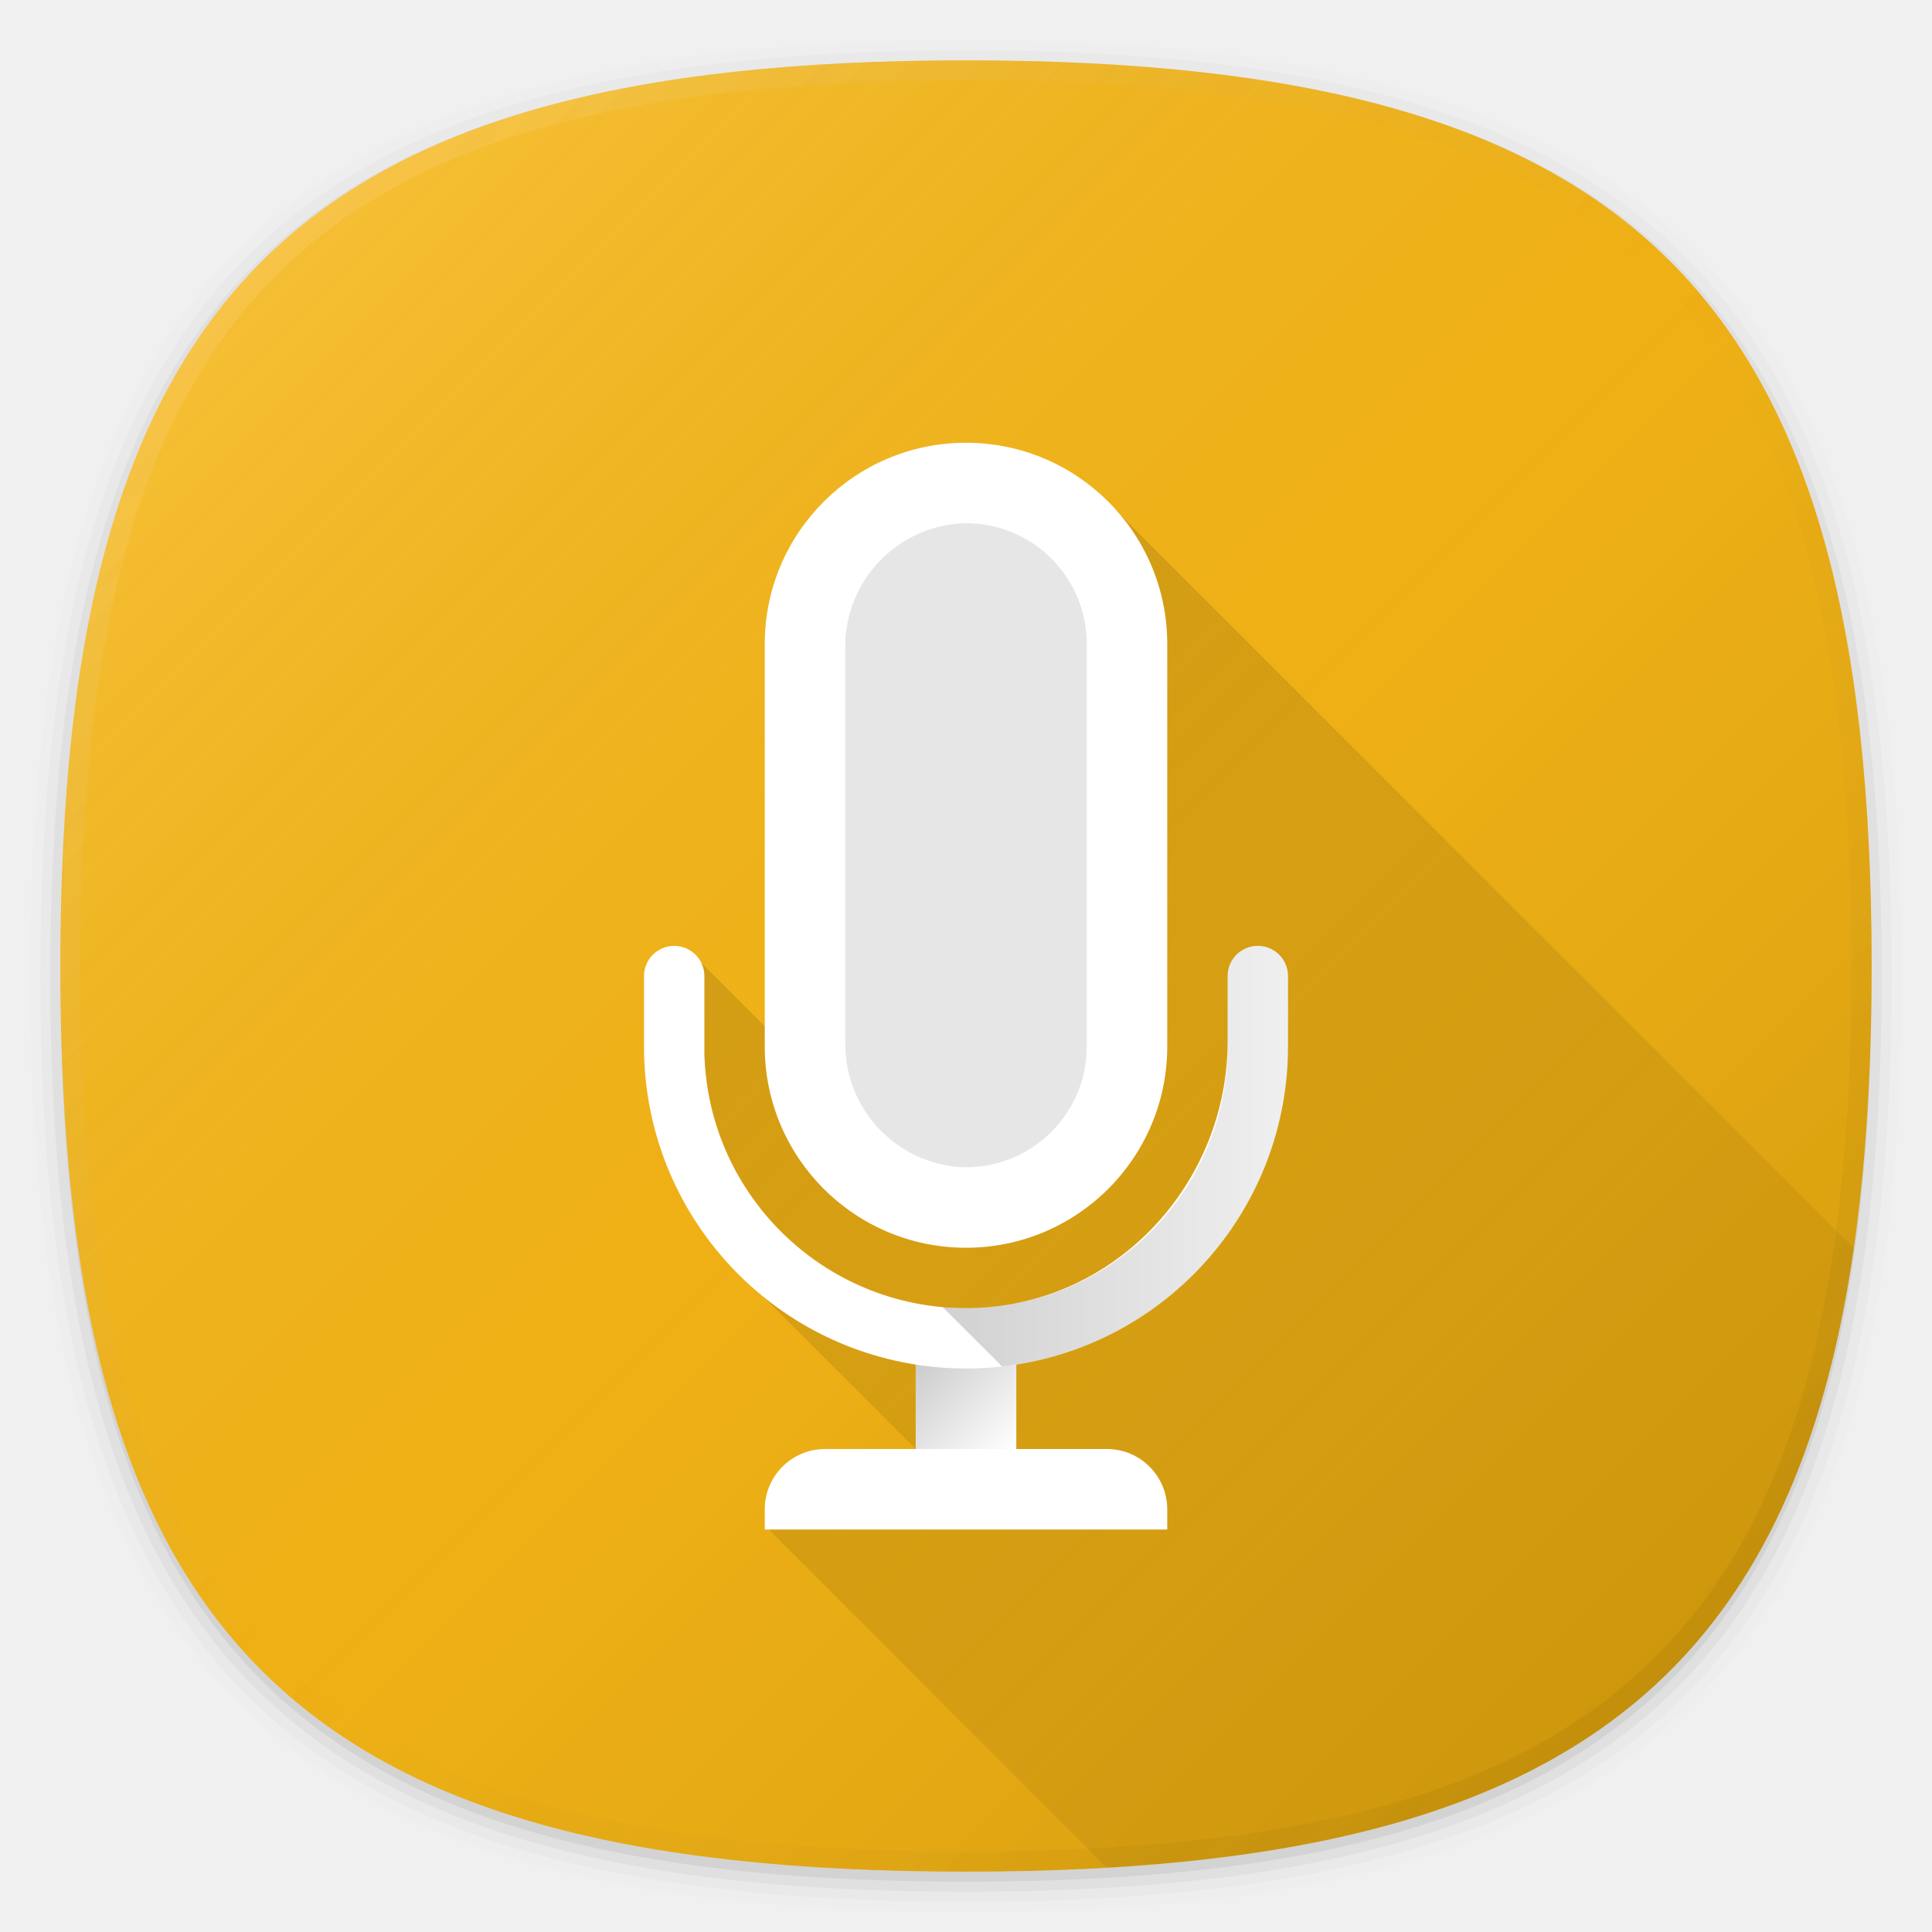
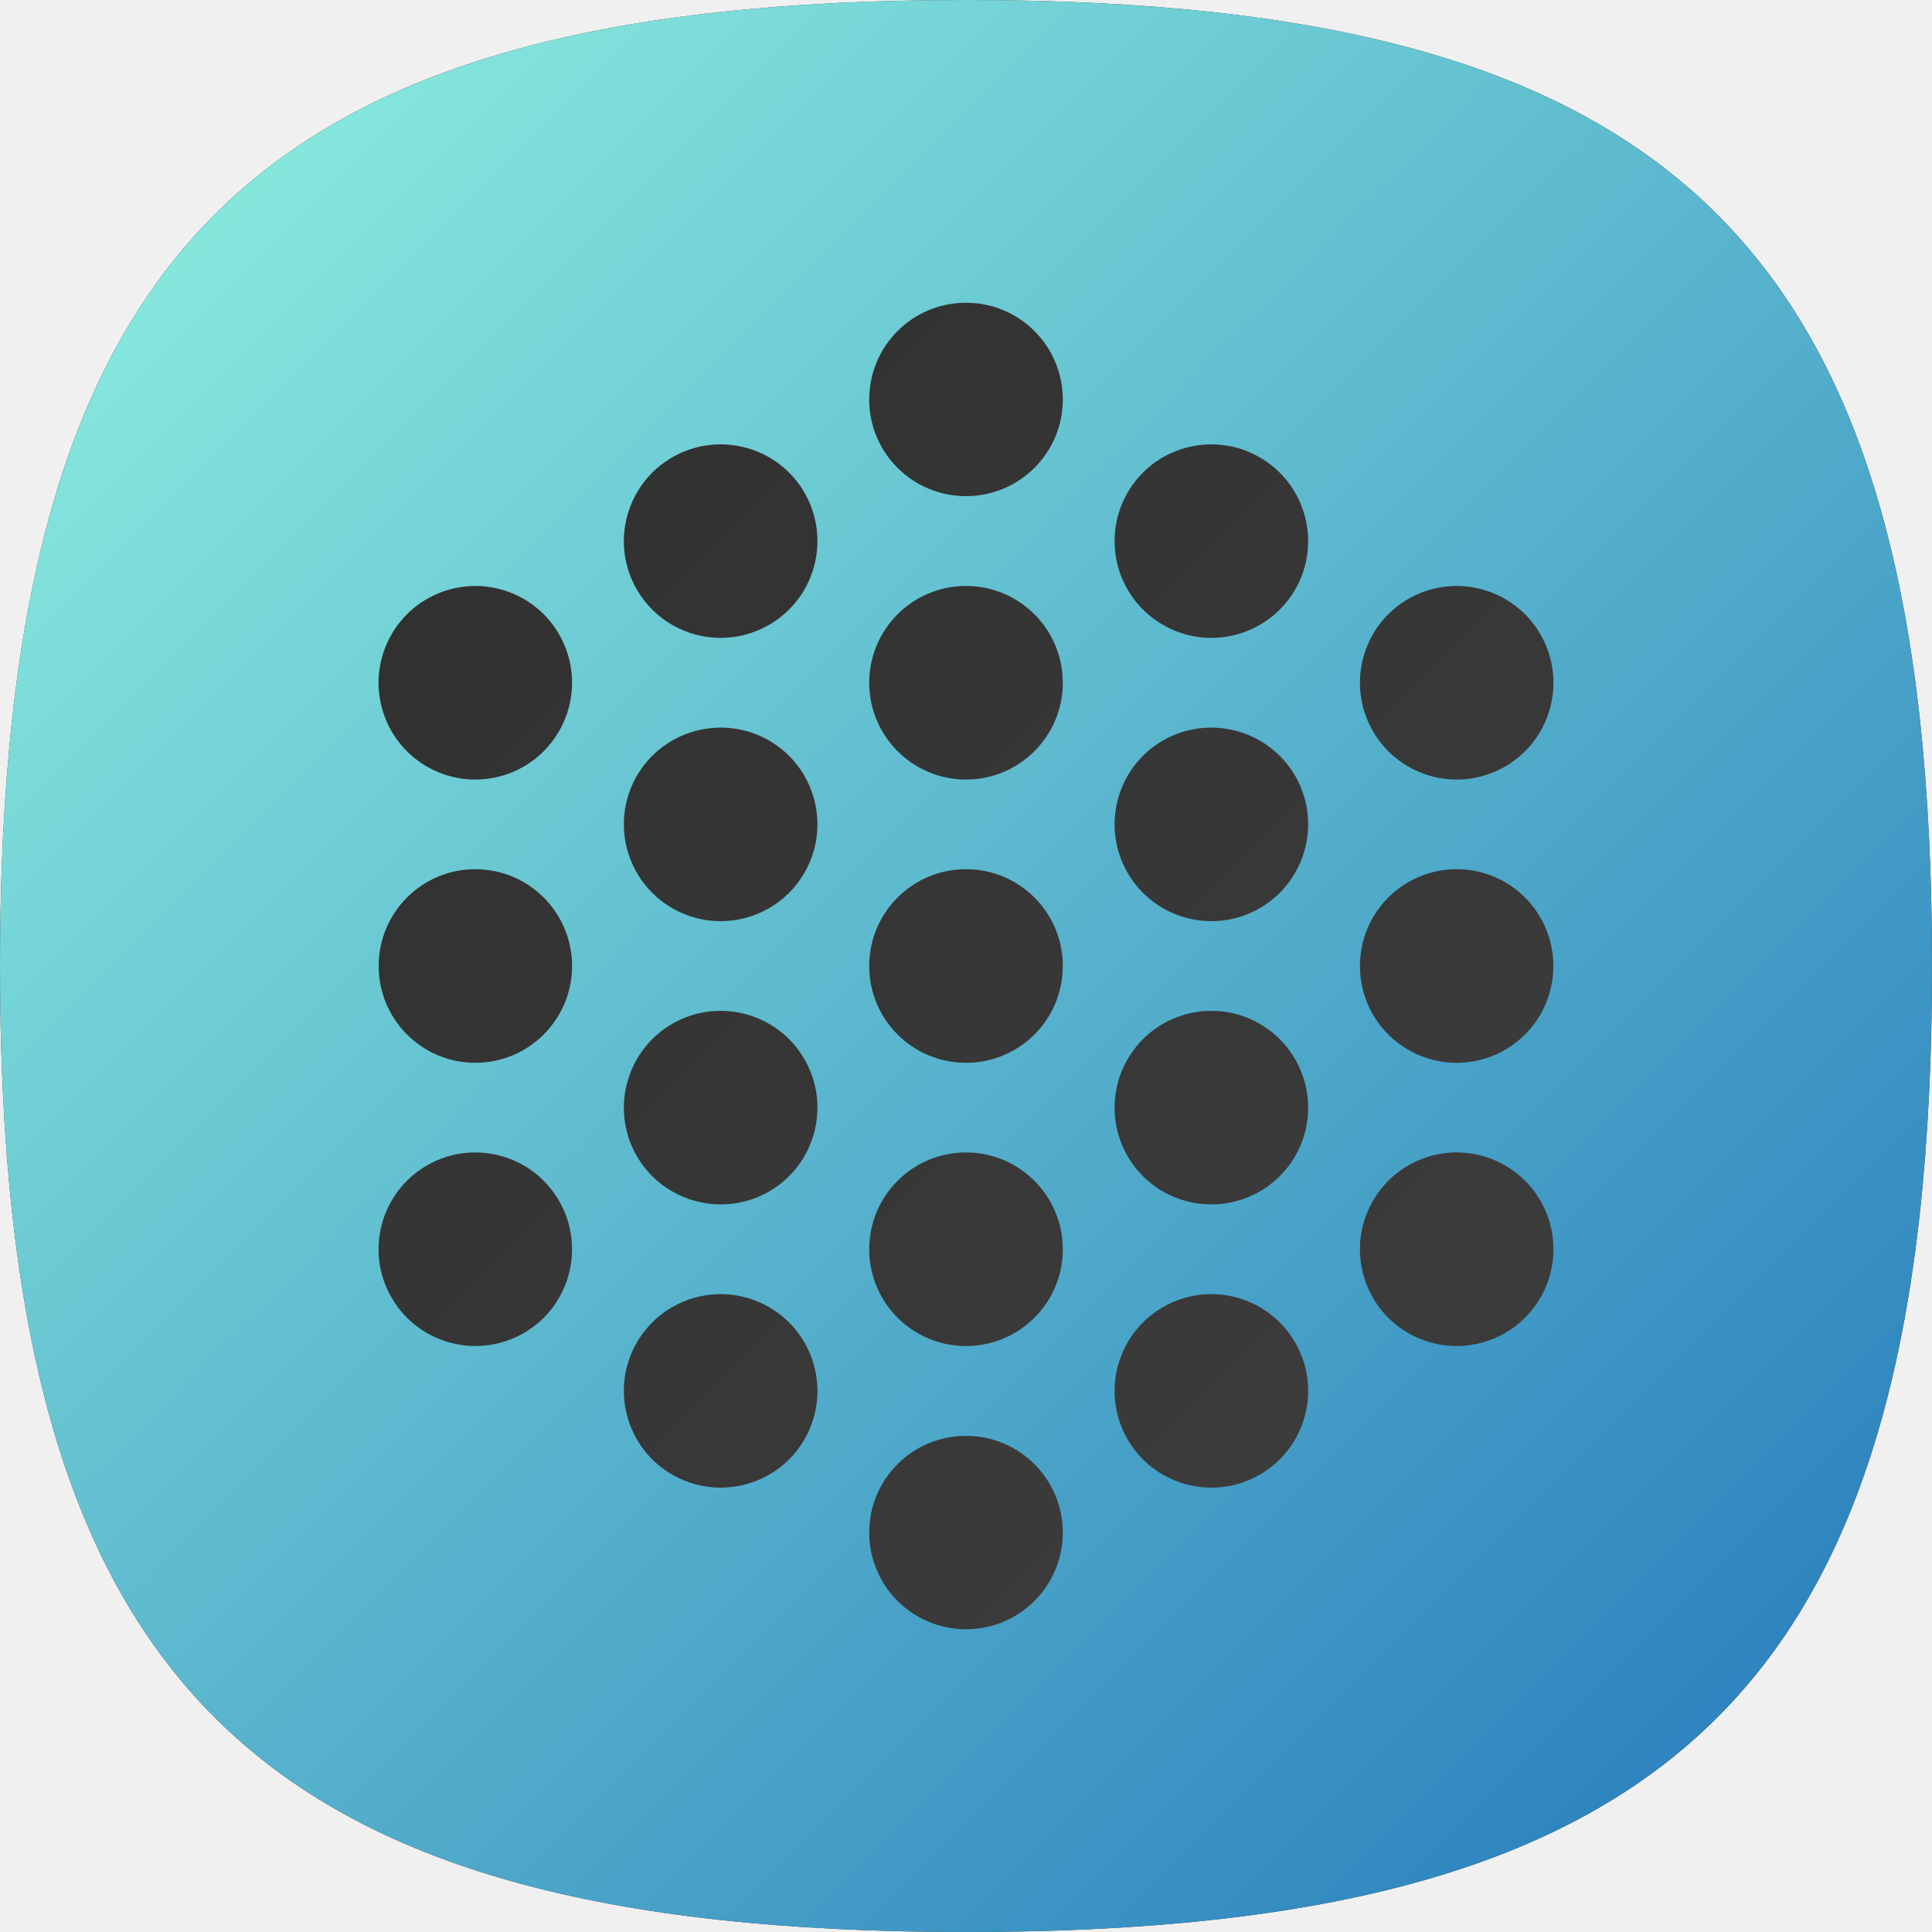
- <svg xmlns="http://www.w3.org/2000/svg" viewBox="0 0 192 192">
-   <defs>
-     <style>.cls-1{fill:none;}.cls-2{opacity:0.01;}.cls-11,.cls-2,.cls-3,.cls-4,.cls-5{isolation:isolate;}.cls-3{opacity:0.02;}.cls-4{opacity:0.04;}.cls-5{opacity:0.06;}.cls-6{fill:#f4b30f;}.cls-7{fill:url(#未命名的渐变_11);}.cls-8{fill:url(#未命名的渐变_2);}.cls-9{fill:url(#未命名的渐变_3);}.cls-10{fill:#fff;}.cls-11{opacity:0.1;}.cls-12{fill:url(#未命名的渐变_4);}.cls-13{fill:url(#未命名的渐变_5);}</style>
-     <linearGradient id="未命名的渐变_11" x1="166" y1="166" x2="26" y2="26" gradientUnits="userSpaceOnUse">
-       <stop offset="0" stop-opacity="0.12" />
-       <stop offset="0.5" stop-color="gray" stop-opacity="0.05" />
-       <stop offset="1" stop-color="#fff" stop-opacity="0.15" />
+ <svg xmlns="http://www.w3.org/2000/svg" viewBox="0 0 133.333 133.333" height="133.333" width="133.333" xml:space="preserve" id="svg2" version="1.1">
+   <defs id="defs6">
+     <clipPath id="clipPath18" clipPathUnits="userSpaceOnUse">
+       <path id="path16" d="M 50,100 C 12.956,100 0,87.039 0,50 v 0 C 0,12.961 12.956,0 50,0 v 0 c 37.045,0 50,12.961 50,50 v 0 c 0,37.044 -12.955,50 -50,50 z" />
+     </clipPath>
+     <linearGradient id="linearGradient32" spreadMethod="pad" gradientTransform="matrix(77.78125,-77.78125,-77.78125,-77.78125,11.1099,88.89114)" gradientUnits="userSpaceOnUse" y2="0" x2="1" y1="0" x1="0">
+       <stop id="stop24" offset="0" style="stop-opacity:1;stop-color:#303030" />
+       <stop id="stop26" offset="0.13" style="stop-opacity:1;stop-color:#303030" />
+       <stop id="stop28" offset="0.754" style="stop-opacity:1;stop-color:#3b3b3b" />
+       <stop id="stop30" offset="1" style="stop-opacity:1;stop-color:#3b3b3b" />
    </linearGradient>
-     <linearGradient id="未命名的渐变_2" x1="166" y1="764" x2="25.99" y2="624" gradientTransform="translate(0 -598)" gradientUnits="userSpaceOnUse">
-       <stop offset="0" stop-opacity="0.05" />
-       <stop offset="0.5" stop-color="gray" stop-opacity="0" />
-       <stop offset="1" stop-color="#fff" stop-opacity="0.1" />
+     <clipPath id="clipPath42" clipPathUnits="userSpaceOnUse">
+       <path id="path40" d="M 50,100 C 12.96,100 0,87.04 0,50 v 0 C 0,12.96 12.96,0 50,0 v 0 c 37.04,0 50,12.96 50,50 v 0 c 0,37.04 -12.96,50 -50,50 z M 44.99,79.32 c 0,2.77 2.24,5.01 5.01,5.01 v 0 c 2.77,0 5.01,-2.24 5.01,-5.01 v 0 c 0,-2.76 -2.24,-5 -5.01,-5 v 0 c -2.77,0 -5.01,2.24 -5.01,5 m 15.2,-11.66 c -2.39,1.38 -3.209,4.44 -1.829,6.84 v 0 c 1.379,2.39 4.448,3.21 6.84,1.83 v 0 C 67.6,74.95 68.42,71.88 67.04,69.49 v 0 c -0.931,-1.608 -2.612,-2.507 -4.342,-2.507 v 0 c -0.852,0 -1.716,0.218 -2.508,0.677 m -27.23,1.83 c -1.38,2.39 -0.56,5.46 1.839,6.84 v 0 c 2.391,1.38 5.461,0.56 6.841,-1.83 v 0 c 1.38,-2.4 0.56,-5.46 -1.83,-6.84 v 0 c -0.792,-0.459 -1.656,-0.677 -2.508,-0.677 v 0 c -1.73,0 -3.411,0.899 -4.342,2.507 m 38.1,-7.33 c -1.38,2.39 -0.56,5.46 1.829,6.84 v 0 c 2.401,1.38 5.461,0.56 6.841,-1.83 v 0 c 1.39,-2.4 0.57,-5.46 -1.83,-6.85 v 0 c -0.789,-0.454 -1.65,-0.67 -2.498,-0.67 v 0 c -1.733,0 -3.416,0.899 -4.342,2.51 M 22.1,60.32 c -2.4,1.39 -3.22,4.45 -1.83,6.85 v 0 c 1.38,2.39 4.44,3.21 6.84,1.83 v 0 c 2.39,-1.38 3.21,-4.45 1.829,-6.84 v 0 c -0.925,-1.611 -2.608,-2.51 -4.34,-2.51 v 0 c -0.849,0 -1.71,0.216 -2.499,0.67 m 22.89,4.341 c 0,2.769 2.24,5.009 5.01,5.009 v 0 c 2.77,0 5.01,-2.24 5.01,-5.009 v 0 C 55.01,61.9 52.77,59.65 50,59.65 v 0 c -2.77,0 -5.01,2.25 -5.01,5.011 M 58.361,54.83 c -1.38,2.39 -0.561,5.46 1.829,6.84 v 0 c 2.4,1.379 5.46,0.56 6.85,-1.83 v 0 c 1.38,-2.4 0.56,-5.46 -1.839,-6.85 v 0 c -0.787,-0.454 -1.647,-0.67 -2.495,-0.67 v 0 c -1.733,0 -3.42,0.899 -4.345,2.51 M 34.799,52.99 C 32.4,54.38 31.58,57.44 32.96,59.84 v 0 c 1.39,2.39 4.45,3.209 6.85,1.83 v 0 c 2.39,-1.38 3.21,-4.45 1.83,-6.84 v 0 c -0.926,-1.61 -2.614,-2.51 -4.346,-2.51 v 0 c -0.849,0 -1.708,0.216 -2.495,0.67 M 70.39,50 c 0,2.77 2.24,5.01 5.01,5.01 v 0 c 2.761,0 5.001,-2.24 5.001,-5.01 v 0 c 0,-2.77 -2.24,-5.01 -5.001,-5.01 v 0 c -2.77,0 -5.01,2.24 -5.01,5.01 m -25.4,0 c 0,2.77 2.24,5.01 5.01,5.01 v 0 c 2.77,0 5.01,-2.24 5.01,-5.01 v 0 c 0,-2.77 -2.24,-5.01 -5.01,-5.01 v 0 c -2.77,0 -5.01,2.24 -5.01,5.01 M 19.6,50 c 0,2.77 2.239,5.01 5,5.01 v 0 c 2.77,0 5.01,-2.24 5.01,-5.01 v 0 c 0,-2.77 -2.24,-5.01 -5.01,-5.01 v 0 c -2.761,0 -5,2.24 -5,5.01 M 60.19,38.33 c -2.39,1.38 -3.209,4.451 -1.829,6.84 v 0 c 1.379,2.4 4.448,3.219 6.84,1.84 v 0 C 67.6,45.62 68.42,42.559 67.04,40.16 v 0 c -0.932,-1.604 -2.616,-2.5 -4.348,-2.5 v 0 c -0.85,0 -1.712,0.216 -2.502,0.67 m -27.23,1.83 c -1.38,2.399 -0.56,5.46 1.839,6.85 v 0 c 2.391,1.379 5.461,0.56 6.841,-1.84 v 0 c 1.38,-2.389 0.56,-5.46 -1.83,-6.84 v 0 c -0.79,-0.454 -1.652,-0.67 -2.502,-0.67 v 0 c -1.732,0 -3.415,0.896 -4.348,2.5 m 12.03,-4.821 c 0,2.761 2.24,5.011 5.01,5.011 v 0 c 2.77,0 5.01,-2.25 5.01,-5.011 v 0 C 55.01,32.57 52.77,30.33 50,30.33 v 0 c -2.77,0 -5.01,2.24 -5.01,5.009 M 72.889,31 C 70.5,32.38 69.68,35.45 71.06,37.84 v 0 c 1.38,2.4 4.44,3.22 6.84,1.84 v 0 c 2.4,-1.39 3.22,-4.45 1.83,-6.85 v 0 c -0.926,-1.603 -2.608,-2.5 -4.34,-2.5 v 0 c -0.849,0 -1.711,0.216 -2.501,0.67 M 20.27,32.83 c -1.39,2.4 -0.57,5.46 1.83,6.85 v 0 c 2.4,1.38 5.46,0.56 6.839,-1.84 v 0 C 30.32,35.45 29.5,32.38 27.11,31 v 0 c -0.79,-0.454 -1.651,-0.67 -2.5,-0.67 v 0 c -1.732,0 -3.414,0.897 -4.34,2.5 M 58.361,25.5 c -1.38,2.4 -0.561,5.46 1.829,6.84 v 0 c 2.4,1.39 5.46,0.57 6.85,-1.83 v 0 c 1.38,-2.39 0.56,-5.46 -1.839,-6.84 v 0 C 64.414,23.216 63.553,23 62.703,23 v 0 c -1.731,0 -3.417,0.897 -4.342,2.5 M 34.799,23.67 C 32.4,25.05 31.58,28.12 32.96,30.51 v 0 c 1.39,2.4 4.45,3.22 6.85,1.83 v 0 c 2.39,-1.38 3.21,-4.44 1.83,-6.84 v 0 C 40.714,23.897 39.028,23 37.296,23 v 0 c -0.849,0 -1.71,0.216 -2.497,0.67 M 44.99,20.679 c 0,2.762 2.24,5.001 5.01,5.001 v 0 c 2.77,0 5.01,-2.239 5.01,-5.001 v 0 C 55.01,17.91 52.77,15.67 50,15.67 v 0 c -2.77,0 -5.01,2.24 -5.01,5.009" />
+     </clipPath>
+     <linearGradient id="linearGradient54" spreadMethod="pad" gradientTransform="matrix(77.77999,-77.77999,-77.77999,-77.77999,11.11,88.89001)" gradientUnits="userSpaceOnUse" y2="0" x2="1" y1="0" x1="0">
+       <stop id="stop48" offset="0" style="stop-opacity:1;stop-color:#85e6dc" />
+       <stop id="stop50" offset="0" style="stop-opacity:1;stop-color:#85e6dc" />
+       <stop id="stop52" offset="1" style="stop-opacity:1;stop-color:#2e85bf" />
    </linearGradient>
-     <linearGradient id="未命名的渐变_3" x1="162.14" y1="767.85" x2="75.23" y2="680.94" gradientTransform="translate(0 -598)" gradientUnits="userSpaceOnUse">
-       <stop offset="0" stop-opacity="0.04" />
-       <stop offset="1" stop-opacity="0.12" />
+     <clipPath id="clipPath64" clipPathUnits="userSpaceOnUse">
+       <path id="path62" d="m 21.064,46.457 c 0,10e-4 -0.001,0.002 -0.002,0.003 v 0 z" />
+     </clipPath>
+     <clipPath id="clipPath72" clipPathUnits="userSpaceOnUse">
+       <path id="path70" d="M -32768,32767 H 32767 V -32768 H -32768 Z" />
+     </clipPath>
+     <linearGradient id="linearGradient80" spreadMethod="pad" gradientTransform="matrix(0.0029297,-0.0029297,-0.0029297,-0.0029297,21.06168,46.45999)" gradientUnits="userSpaceOnUse" y2="0" x2="1" y1="0" x1="0">
+       <stop id="stop74" offset="0" style="stop-opacity:0.12;stop-color:#ffffff" />
+       <stop id="stop76" offset="0" style="stop-opacity:0.12;stop-color:#ffffff" />
+       <stop id="stop78" offset="1" style="stop-opacity:0;stop-color:#ffffff" />
    </linearGradient>
-     <linearGradient id="未命名的渐变_4" x1="100.6" y1="742.4" x2="91.4" y2="733.21" gradientTransform="translate(0 -598)" gradientUnits="userSpaceOnUse">
-       <stop offset="0" stop-opacity="0" />
-       <stop offset="1" stop-opacity="0.2" />
+     <mask id="mask82" height="1" width="1" y="0" x="0" maskUnits="userSpaceOnUse">
+       <g id="g92">
+         <g id="g90" clip-path="url(#clipPath72)">
+           <g id="g88">
+             <g id="g86">
+               <path id="path84" style="fill:url(#linearGradient80);stroke:none" d="M -32768,32767 H 32767 V -32768 H -32768 Z" />
+             </g>
+           </g>
+         </g>
+       </g>
+     </mask>
+     <linearGradient id="linearGradient104" spreadMethod="pad" gradientTransform="matrix(0.0029297,-0.0029297,-0.0029297,-0.0029297,21.06168,46.45999)" gradientUnits="userSpaceOnUse" y2="0" x2="1" y1="0" x1="0">
+       <stop id="stop98" offset="0" style="stop-opacity:1;stop-color:#000000" />
+       <stop id="stop100" offset="0" style="stop-opacity:1;stop-color:#000000" />
+       <stop id="stop102" offset="1" style="stop-opacity:1;stop-color:#000000" />
    </linearGradient>
-     <linearGradient id="未命名的渐变_5" x1="93.68" y1="712.89" x2="128" y2="712.89" gradientTransform="translate(0 -598)" gradientUnits="userSpaceOnUse">
-       <stop offset="0" stop-opacity="0.18" />
-       <stop offset="1" stop-opacity="0.06" />
+     <clipPath id="clipPath114" clipPathUnits="userSpaceOnUse">
+       <path id="path112" d="m 55.01,79.32 c 0,-2.76 -2.24,-5 -5.01,-5 v 0 c -1.323,0 -2.516,0.52 -3.411,1.356 v 0 L 60.47,61.796 c 2.354,1.169 5.232,0.345 6.57,-1.956 v 0 c 1.38,-2.4 0.56,-5.46 -1.839,-6.85 v 0 c -2.392,-1.38 -5.461,-0.56 -6.84,1.84 v 0 c -1.367,2.366 -0.572,5.393 1.764,6.793 v 0 l -6.58,6.58 c 0.905,-0.906 1.465,-2.158 1.465,-3.542 v 0 C 55.01,61.9 52.77,59.65 50,59.65 v 0 c -2.77,0 -5.01,2.25 -5.01,5.011 v 0 c 0,1.826 0.984,3.405 2.441,4.281 v 0 l -6.591,6.591 -0.01,-0.011 c 0.305,-0.303 0.585,-0.633 0.81,-1.022 v 0 c 1.38,-2.4 0.56,-5.46 -1.83,-6.84 v 0 c -2.01,-1.163 -4.471,-0.761 -6.037,0.805 v 0 L 33.77,68.461 47.767,54.464 c 0.675,0.338 1.426,0.546 2.233,0.546 v 0 c 2.77,0 5.01,-2.24 5.01,-5.01 v 0 c 0,-2.77 -2.24,-5.01 -5.01,-5.01 v 0 c -2.77,0 -5.01,2.24 -5.01,5.01 v 0 c 0,1.827 0.985,3.409 2.444,4.284 v 0 l -6.59,6.59 -0.013,-0.012 c 1.561,-1.564 1.965,-4.031 0.809,-6.032 v 0 c -1.38,-2.4 -4.45,-3.22 -6.841,-1.84 v 0 C 32.4,54.38 31.58,57.44 32.96,59.84 v 0 c 0.444,0.763 1.069,1.346 1.776,1.768 v 0 L 28.145,68.2 28.134,68.189 c 1.559,-1.564 1.961,-4.028 0.805,-6.029 v 0 C 27.56,59.76 24.5,58.94 22.1,60.32 v 0 c -0.389,0.226 -0.72,0.507 -1.025,0.811 v 0 L 21.067,61.123 35.062,47.128 c 2.348,1.181 5.247,0.358 6.578,-1.958 v 0 c 1.38,-2.389 0.56,-5.46 -1.83,-6.84 v 0 c -2.4,-1.38 -5.46,-0.561 -6.85,1.83 v 0 c -1.362,2.369 -0.573,5.375 1.755,6.789 v 0 l -6.459,6.458 C 29.09,52.512 29.61,51.322 29.61,50 v 0 c 0,-2.77 -2.24,-5.01 -5.01,-5.01 v 0 c -1.38,0 -2.629,0.56 -3.534,1.466 v 0 L 35.047,32.475 c 1.459,0.734 3.242,0.746 4.763,-0.135 v 0 c 2.39,-1.38 3.21,-4.44 1.83,-6.84 v 0 c -1.38,-2.39 -4.45,-3.21 -6.841,-1.83 v 0 C 32.4,25.05 31.58,28.12 32.96,30.51 v 0 c 0.444,0.767 1.068,1.35 1.776,1.774 v 0 L 28.141,38.88 28.13,38.867 c 0.304,-0.304 0.585,-0.637 0.809,-1.027 v 0 C 30.32,35.45 29.5,32.38 27.11,31 v 0 c -2.012,-1.156 -4.475,-0.751 -6.036,0.812 v 0 L 21.071,31.81 52.848,0.032 C 86.769,0.681 99.321,13.24 99.967,47.166 v 0 l -21.031,21.032 -0.01,-0.01 c 0.302,-0.302 0.581,-0.631 0.804,-1.018 v 0 c 1.39,-2.4 0.57,-5.46 -1.83,-6.85 v 0 c -2.4,-1.38 -5.46,-0.56 -6.84,1.84 v 0 c -1.365,2.364 -0.572,5.388 1.758,6.789 v 0 l -6.581,6.581 -0.01,-0.011 c 1.565,-1.563 1.969,-4.028 0.813,-6.029 v 0 c -1.39,-2.4 -4.45,-3.22 -6.85,-1.83 v 0 c -2.39,1.38 -3.209,4.44 -1.829,6.84 v 0 c 0.439,0.762 1.061,1.343 1.767,1.766 v 0 l -6.519,6.518 c 0.864,-0.9 1.401,-2.116 1.401,-3.464 M 70.39,50 c 0,2.77 2.24,5.01 5.01,5.01 v 0 c 2.761,0 5.001,-2.24 5.001,-5.01 v 0 c 0,-2.77 -2.24,-5.01 -5.001,-5.01 v 0 c -2.77,0 -5.01,2.24 -5.01,5.01 M 60.19,38.33 c -2.39,1.38 -3.209,4.451 -1.829,6.84 v 0 c 1.379,2.4 4.448,3.219 6.84,1.84 v 0 C 67.6,45.62 68.42,42.559 67.04,40.16 v 0 c -0.932,-1.604 -2.616,-2.5 -4.348,-2.5 v 0 c -0.85,0 -1.712,0.216 -2.502,0.67 m -15.2,-2.991 c 0,2.761 2.24,5.011 5.01,5.011 v 0 c 2.77,0 5.01,-2.25 5.01,-5.011 v 0 C 55.01,32.57 52.77,30.33 50,30.33 v 0 c -2.77,0 -5.01,2.24 -5.01,5.009 M 72.889,31 C 70.5,32.38 69.68,35.45 71.06,37.84 v 0 c 1.38,2.4 4.44,3.22 6.84,1.84 v 0 c 2.4,-1.39 3.22,-4.45 1.83,-6.85 v 0 c -0.926,-1.603 -2.608,-2.5 -4.34,-2.5 v 0 c -0.849,0 -1.711,0.216 -2.501,0.67 M 58.361,25.5 c -1.38,2.4 -0.561,5.46 1.829,6.84 v 0 c 2.4,1.39 5.46,0.57 6.85,-1.83 v 0 c 1.38,-2.39 0.56,-5.46 -1.839,-6.84 v 0 C 64.414,23.216 63.553,23 62.703,23 v 0 c -1.731,0 -3.417,0.897 -4.342,2.5 M 44.99,20.679 c 0,2.762 2.24,5.001 5.01,5.001 v 0 c 2.77,0 5.01,-2.239 5.01,-5.001 v 0 C 55.01,17.91 52.77,15.67 50,15.67 v 0 c -2.77,0 -5.01,2.24 -5.01,5.009" />
+     </clipPath>
+     <clipPath id="clipPath122" clipPathUnits="userSpaceOnUse">
+       <path id="path120" d="M -32768,32767 H 32767 V -32768 H -32768 Z" />
+     </clipPath>
+     <linearGradient id="linearGradient130" spreadMethod="pad" gradientTransform="matrix(58.91001,-58.91001,-58.91001,-58.91001,29.97611,70.03116)" gradientUnits="userSpaceOnUse" y2="0" x2="1" y1="0" x1="0">
+       <stop id="stop124" offset="0" style="stop-opacity:0.12;stop-color:#ffffff" />
+       <stop id="stop126" offset="0" style="stop-opacity:0.12;stop-color:#ffffff" />
+       <stop id="stop128" offset="1" style="stop-opacity:0;stop-color:#ffffff" />
+     </linearGradient>
+     <mask id="mask132" height="1" width="1" y="0" x="0" maskUnits="userSpaceOnUse">
+       <g id="g142">
+         <g id="g140" clip-path="url(#clipPath122)">
+           <g id="g138">
+             <g id="g136">
+               <path id="path134" style="fill:url(#linearGradient130);stroke:none" d="M -32768,32767 H 32767 V -32768 H -32768 Z" />
+             </g>
+           </g>
+         </g>
+       </g>
+     </mask>
+     <linearGradient id="linearGradient154" spreadMethod="pad" gradientTransform="matrix(58.91001,-58.91001,-58.91001,-58.91001,29.97611,70.03116)" gradientUnits="userSpaceOnUse" y2="0" x2="1" y1="0" x1="0">
+       <stop id="stop148" offset="0" style="stop-opacity:1;stop-color:#000000" />
+       <stop id="stop150" offset="0" style="stop-opacity:1;stop-color:#000000" />
+       <stop id="stop152" offset="1" style="stop-opacity:1;stop-color:#000000" />
    </linearGradient>
  </defs>
-   <g id="图层_2" data-name="图层 2">
-     <g id="图层_1-2" data-name="图层 1">
-       <rect class="cls-1" width="192" height="192" />
-       <path class="cls-2" d="M96,190C27.34,190,3,165.66,3,97S27.34,4,96,4s93,24.34,93,93S164.66,190,96,190Z" />
-       <path class="cls-3" d="M96,189C28.07,189,4,164.92,4,97S28.07,5,96,5s92,24.07,92,92S163.93,189,96,189Z" />
-       <path class="cls-4" d="M96,188C28.81,188,5,164.19,5,97S28.81,6,96,6s91,23.81,91,91S163.19,188,96,188Z" />
-       <path class="cls-5" d="M186,97c0,66.67-23.32,90-90,90S6,163.67,6,97,29.32,7,96,7,186,30.32,186,97Z" />
-       <path class="cls-6" d="M186,96c0,66.67-23.32,90-90,90S6,162.67,6,96,29.32,6,96,6,186,29.32,186,96Z" />
-       <path class="cls-7" d="M186,96c0,66.67-23.32,90-90,90S6,162.67,6,96,29.32,6,96,6,186,29.32,186,96Z" />
-       <path class="cls-8" d="M96,6C29.32,6,6,29.32,6,96s23.32,90,90,90,90-23.33,90-90S162.68,6,96,6Zm68.59,158.59C151.17,178,130,184,96,184s-55.17-6-68.59-19.41S8,130,8,96s6-55.17,19.41-68.59S62,8,96,8s55.17,6,68.59,19.41S184,62,184,96,178,151.16,164.59,164.59Z" />
-       <path class="cls-9" d="M110,185.61c46.58-2.73,68.26-20.19,74.23-61.57L109.17,49,80,106,69,95v11l4,20,20,20-16.8,5.8Z" />
-       <path class="cls-10" d="M96,44h0a20,20,0,0,1,20,20v40a20,20,0,0,1-20,20h0a20,20,0,0,1-20-20V64A20,20,0,0,1,96,44Z" />
-       <path class="cls-11" d="M95.78,116A12.26,12.26,0,0,1,84,103.6V64.39A12.26,12.26,0,0,1,95.78,52,12,12,0,0,1,108,63.78q0,.11,0,.22v40a12,12,0,0,1-12,12Z" />
-       <path class="cls-10" d="M122,97v6.46c0,14.17-11.11,26.14-25.27,26.53A26,26,0,0,1,70,104.73q0-.37,0-.73V97a3,3,0,0,0-3-3h0a3,3,0,0,0-3,3v7a32,32,0,0,0,27,31.61V144H82a6,6,0,0,0-6,6v2h40v-2a6,6,0,0,0-6-6h-9v-8.39A32,32,0,0,0,128,104V97a3,3,0,0,0-3-3h0A3,3,0,0,0,122,97Z" />
-       <path class="cls-12" d="M96,136a32.1,32.1,0,0,1-5-.39V144h10v-8.39A32.1,32.1,0,0,1,96,136Z" />
-       <path class="cls-13" d="M122,104a26,26,0,0,1-26,26,16.25,16.25,0,0,1-2.32-.11l5.9,5.9A32,32,0,0,0,128,104V97a3,3,0,0,0-3-3h0a3,3,0,0,0-3,3Z" />
+   <g transform="matrix(1.333333,0,0,-1.333333,0,133.3333)" id="g10">
+     <g id="g12">
+       <g clip-path="url(#clipPath18)" id="g14">
+         <g id="g20">
+           <g id="g22">
+             <path id="path34" style="fill:url(#linearGradient32);stroke:none" d="M 50,100 C 12.956,100 0,87.039 0,50 v 0 C 0,12.961 12.956,0 50,0 v 0 c 37.045,0 50,12.961 50,50 v 0 c 0,37.044 -12.955,50 -50,50 z" />
+           </g>
+         </g>
+       </g>
+     </g>
+     <g id="g36">
+       <g clip-path="url(#clipPath42)" id="g38">
+         <g id="g44">
+           <g id="g46">
+             <path id="path56" style="fill:url(#linearGradient54);stroke:none" d="M 50,100 C 12.96,100 0,87.04 0,50 v 0 C 0,12.96 12.96,0 50,0 v 0 c 37.04,0 50,12.96 50,50 v 0 c 0,37.04 -12.96,50 -50,50 z M 44.99,79.32 c 0,2.77 2.24,5.01 5.01,5.01 v 0 c 2.77,0 5.01,-2.24 5.01,-5.01 v 0 c 0,-2.76 -2.24,-5 -5.01,-5 v 0 c -2.77,0 -5.01,2.24 -5.01,5 m 15.2,-11.66 c -2.39,1.38 -3.209,4.44 -1.829,6.84 v 0 c 1.379,2.39 4.448,3.21 6.84,1.83 v 0 C 67.6,74.95 68.42,71.88 67.04,69.49 v 0 c -0.931,-1.608 -2.612,-2.507 -4.342,-2.507 v 0 c -0.852,0 -1.716,0.218 -2.508,0.677 m -27.23,1.83 c -1.38,2.39 -0.56,5.46 1.839,6.84 v 0 c 2.391,1.38 5.461,0.56 6.841,-1.83 v 0 c 1.38,-2.4 0.56,-5.46 -1.83,-6.84 v 0 c -0.792,-0.459 -1.656,-0.677 -2.508,-0.677 v 0 c -1.73,0 -3.411,0.899 -4.342,2.507 m 38.1,-7.33 c -1.38,2.39 -0.56,5.46 1.829,6.84 v 0 c 2.401,1.38 5.461,0.56 6.841,-1.83 v 0 c 1.39,-2.4 0.57,-5.46 -1.83,-6.85 v 0 c -0.789,-0.454 -1.65,-0.67 -2.498,-0.67 v 0 c -1.733,0 -3.416,0.899 -4.342,2.51 M 22.1,60.32 c -2.4,1.39 -3.22,4.45 -1.83,6.85 v 0 c 1.38,2.39 4.44,3.21 6.84,1.83 v 0 c 2.39,-1.38 3.21,-4.45 1.829,-6.84 v 0 c -0.925,-1.611 -2.608,-2.51 -4.34,-2.51 v 0 c -0.849,0 -1.71,0.216 -2.499,0.67 m 22.89,4.341 c 0,2.769 2.24,5.009 5.01,5.009 v 0 c 2.77,0 5.01,-2.24 5.01,-5.009 v 0 C 55.01,61.9 52.77,59.65 50,59.65 v 0 c -2.77,0 -5.01,2.25 -5.01,5.011 M 58.361,54.83 c -1.38,2.39 -0.561,5.46 1.829,6.84 v 0 c 2.4,1.379 5.46,0.56 6.85,-1.83 v 0 c 1.38,-2.4 0.56,-5.46 -1.839,-6.85 v 0 c -0.787,-0.454 -1.647,-0.67 -2.495,-0.67 v 0 c -1.733,0 -3.42,0.899 -4.345,2.51 M 34.799,52.99 C 32.4,54.38 31.58,57.44 32.96,59.84 v 0 c 1.39,2.39 4.45,3.209 6.85,1.83 v 0 c 2.39,-1.38 3.21,-4.45 1.83,-6.84 v 0 c -0.926,-1.61 -2.614,-2.51 -4.346,-2.51 v 0 c -0.849,0 -1.708,0.216 -2.495,0.67 M 70.39,50 c 0,2.77 2.24,5.01 5.01,5.01 v 0 c 2.761,0 5.001,-2.24 5.001,-5.01 v 0 c 0,-2.77 -2.24,-5.01 -5.001,-5.01 v 0 c -2.77,0 -5.01,2.24 -5.01,5.01 m -25.4,0 c 0,2.77 2.24,5.01 5.01,5.01 v 0 c 2.77,0 5.01,-2.24 5.01,-5.01 v 0 c 0,-2.77 -2.24,-5.01 -5.01,-5.01 v 0 c -2.77,0 -5.01,2.24 -5.01,5.01 M 19.6,50 c 0,2.77 2.239,5.01 5,5.01 v 0 c 2.77,0 5.01,-2.24 5.01,-5.01 v 0 c 0,-2.77 -2.24,-5.01 -5.01,-5.01 v 0 c -2.761,0 -5,2.24 -5,5.01 M 60.19,38.33 c -2.39,1.38 -3.209,4.451 -1.829,6.84 v 0 c 1.379,2.4 4.448,3.219 6.84,1.84 v 0 C 67.6,45.62 68.42,42.559 67.04,40.16 v 0 c -0.932,-1.604 -2.616,-2.5 -4.348,-2.5 v 0 c -0.85,0 -1.712,0.216 -2.502,0.67 m -27.23,1.83 c -1.38,2.399 -0.56,5.46 1.839,6.85 v 0 c 2.391,1.379 5.461,0.56 6.841,-1.84 v 0 c 1.38,-2.389 0.56,-5.46 -1.83,-6.84 v 0 c -0.79,-0.454 -1.652,-0.67 -2.502,-0.67 v 0 c -1.732,0 -3.415,0.896 -4.348,2.5 m 12.03,-4.821 c 0,2.761 2.24,5.011 5.01,5.011 v 0 c 2.77,0 5.01,-2.25 5.01,-5.011 v 0 C 55.01,32.57 52.77,30.33 50,30.33 v 0 c -2.77,0 -5.01,2.24 -5.01,5.009 M 72.889,31 C 70.5,32.38 69.68,35.45 71.06,37.84 v 0 c 1.38,2.4 4.44,3.22 6.84,1.84 v 0 c 2.4,-1.39 3.22,-4.45 1.83,-6.85 v 0 c -0.926,-1.603 -2.608,-2.5 -4.34,-2.5 v 0 c -0.849,0 -1.711,0.216 -2.501,0.67 M 20.27,32.83 c -1.39,2.4 -0.57,5.46 1.83,6.85 v 0 c 2.4,1.38 5.46,0.56 6.839,-1.84 v 0 C 30.32,35.45 29.5,32.38 27.11,31 v 0 c -0.79,-0.454 -1.651,-0.67 -2.5,-0.67 v 0 c -1.732,0 -3.414,0.897 -4.34,2.5 M 58.361,25.5 c -1.38,2.4 -0.561,5.46 1.829,6.84 v 0 c 2.4,1.39 5.46,0.57 6.85,-1.83 v 0 c 1.38,-2.39 0.56,-5.46 -1.839,-6.84 v 0 C 64.414,23.216 63.553,23 62.703,23 v 0 c -1.731,0 -3.417,0.897 -4.342,2.5 M 34.799,23.67 C 32.4,25.05 31.58,28.12 32.96,30.51 v 0 c 1.39,2.4 4.45,3.22 6.85,1.83 v 0 c 2.39,-1.38 3.21,-4.44 1.83,-6.84 v 0 C 40.714,23.897 39.028,23 37.296,23 v 0 c -0.849,0 -1.71,0.216 -2.497,0.67 M 44.99,20.679 c 0,2.762 2.24,5.001 5.01,5.001 v 0 c 2.77,0 5.01,-2.239 5.01,-5.001 v 0 C 55.01,17.91 52.77,15.67 50,15.67 v 0 c -2.77,0 -5.01,2.24 -5.01,5.009" />
+           </g>
+         </g>
+       </g>
+     </g>
+     <g id="g58">
+       <g clip-path="url(#clipPath64)" id="g60">
+         <g id="g66">
+           <g id="g68" />
+           <g mask="url(#mask82)" id="g94">
+             <g id="g96">
+               <path id="path106" style="fill:url(#linearGradient104);stroke:none" d="m 21.064,46.457 c 0,10e-4 -0.001,0.002 -0.002,0.003 v 0 z" />
+             </g>
+           </g>
+         </g>
+       </g>
+     </g>
+     <g id="g108">
+       <g clip-path="url(#clipPath114)" id="g110">
+         <g id="g116">
+           <g id="g118" />
+           <g mask="url(#mask132)" id="g144">
+             <g id="g146">
+               <path id="path156" style="fill:url(#linearGradient154);stroke:none" d="m 55.01,79.32 c 0,-2.76 -2.24,-5 -5.01,-5 v 0 c -1.323,0 -2.516,0.52 -3.411,1.356 v 0 L 60.47,61.796 c 2.354,1.169 5.232,0.345 6.57,-1.956 v 0 c 1.38,-2.4 0.56,-5.46 -1.839,-6.85 v 0 c -2.392,-1.38 -5.461,-0.56 -6.84,1.84 v 0 c -1.367,2.366 -0.572,5.393 1.764,6.793 v 0 l -6.58,6.58 c 0.905,-0.906 1.465,-2.158 1.465,-3.542 v 0 C 55.01,61.9 52.77,59.65 50,59.65 v 0 c -2.77,0 -5.01,2.25 -5.01,5.011 v 0 c 0,1.826 0.984,3.405 2.441,4.281 v 0 l -6.591,6.591 -0.01,-0.011 c 0.305,-0.303 0.585,-0.633 0.81,-1.022 v 0 c 1.38,-2.4 0.56,-5.46 -1.83,-6.84 v 0 c -2.01,-1.163 -4.471,-0.761 -6.037,0.805 v 0 L 33.77,68.461 47.767,54.464 c 0.675,0.338 1.426,0.546 2.233,0.546 v 0 c 2.77,0 5.01,-2.24 5.01,-5.01 v 0 c 0,-2.77 -2.24,-5.01 -5.01,-5.01 v 0 c -2.77,0 -5.01,2.24 -5.01,5.01 v 0 c 0,1.827 0.985,3.409 2.444,4.284 v 0 l -6.59,6.59 -0.013,-0.012 c 1.561,-1.564 1.965,-4.031 0.809,-6.032 v 0 c -1.38,-2.4 -4.45,-3.22 -6.841,-1.84 v 0 C 32.4,54.38 31.58,57.44 32.96,59.84 v 0 c 0.444,0.763 1.069,1.346 1.776,1.768 v 0 L 28.145,68.2 28.134,68.189 c 1.559,-1.564 1.961,-4.028 0.805,-6.029 v 0 C 27.56,59.76 24.5,58.94 22.1,60.32 v 0 c -0.389,0.226 -0.72,0.507 -1.025,0.811 v 0 L 21.067,61.123 35.062,47.128 c 2.348,1.181 5.247,0.358 6.578,-1.958 v 0 c 1.38,-2.389 0.56,-5.46 -1.83,-6.84 v 0 c -2.4,-1.38 -5.46,-0.561 -6.85,1.83 v 0 c -1.362,2.369 -0.573,5.375 1.755,6.789 v 0 l -6.459,6.458 C 29.09,52.512 29.61,51.322 29.61,50 v 0 c 0,-2.77 -2.24,-5.01 -5.01,-5.01 v 0 c -1.38,0 -2.629,0.56 -3.534,1.466 v 0 L 35.047,32.475 c 1.459,0.734 3.242,0.746 4.763,-0.135 v 0 c 2.39,-1.38 3.21,-4.44 1.83,-6.84 v 0 c -1.38,-2.39 -4.45,-3.21 -6.841,-1.83 v 0 C 32.4,25.05 31.58,28.12 32.96,30.51 v 0 c 0.444,0.767 1.068,1.35 1.776,1.774 v 0 L 28.141,38.88 28.13,38.867 c 0.304,-0.304 0.585,-0.637 0.809,-1.027 v 0 C 30.32,35.45 29.5,32.38 27.11,31 v 0 c -2.012,-1.156 -4.475,-0.751 -6.036,0.812 v 0 L 21.071,31.81 52.848,0.032 C 86.769,0.681 99.321,13.24 99.967,47.166 v 0 l -21.031,21.032 -0.01,-0.01 c 0.302,-0.302 0.581,-0.631 0.804,-1.018 v 0 c 1.39,-2.4 0.57,-5.46 -1.83,-6.85 v 0 c -2.4,-1.38 -5.46,-0.56 -6.84,1.84 v 0 c -1.365,2.364 -0.572,5.388 1.758,6.789 v 0 l -6.581,6.581 -0.01,-0.011 c 1.565,-1.563 1.969,-4.028 0.813,-6.029 v 0 c -1.39,-2.4 -4.45,-3.22 -6.85,-1.83 v 0 c -2.39,1.38 -3.209,4.44 -1.829,6.84 v 0 c 0.439,0.762 1.061,1.343 1.767,1.766 v 0 l -6.519,6.518 c 0.864,-0.9 1.401,-2.116 1.401,-3.464 M 70.39,50 c 0,2.77 2.24,5.01 5.01,5.01 v 0 c 2.761,0 5.001,-2.24 5.001,-5.01 v 0 c 0,-2.77 -2.24,-5.01 -5.001,-5.01 v 0 c -2.77,0 -5.01,2.24 -5.01,5.01 M 60.19,38.33 c -2.39,1.38 -3.209,4.451 -1.829,6.84 v 0 c 1.379,2.4 4.448,3.219 6.84,1.84 v 0 C 67.6,45.62 68.42,42.559 67.04,40.16 v 0 c -0.932,-1.604 -2.616,-2.5 -4.348,-2.5 v 0 c -0.85,0 -1.712,0.216 -2.502,0.67 m -15.2,-2.991 c 0,2.761 2.24,5.011 5.01,5.011 v 0 c 2.77,0 5.01,-2.25 5.01,-5.011 v 0 C 55.01,32.57 52.77,30.33 50,30.33 v 0 c -2.77,0 -5.01,2.24 -5.01,5.009 M 72.889,31 C 70.5,32.38 69.68,35.45 71.06,37.84 v 0 c 1.38,2.4 4.44,3.22 6.84,1.84 v 0 c 2.4,-1.39 3.22,-4.45 1.83,-6.85 v 0 c -0.926,-1.603 -2.608,-2.5 -4.34,-2.5 v 0 c -0.849,0 -1.711,0.216 -2.501,0.67 M 58.361,25.5 c -1.38,2.4 -0.561,5.46 1.829,6.84 v 0 c 2.4,1.39 5.46,0.57 6.85,-1.83 v 0 c 1.38,-2.39 0.56,-5.46 -1.839,-6.84 v 0 C 64.414,23.216 63.553,23 62.703,23 v 0 c -1.731,0 -3.417,0.897 -4.342,2.5 M 44.99,20.679 c 0,2.762 2.24,5.001 5.01,5.001 v 0 c 2.77,0 5.01,-2.239 5.01,-5.001 v 0 C 55.01,17.91 52.77,15.67 50,15.67 v 0 c -2.77,0 -5.01,2.24 -5.01,5.009" />
+             </g>
+           </g>
+         </g>
+       </g>
    </g>
  </g>
</svg>
